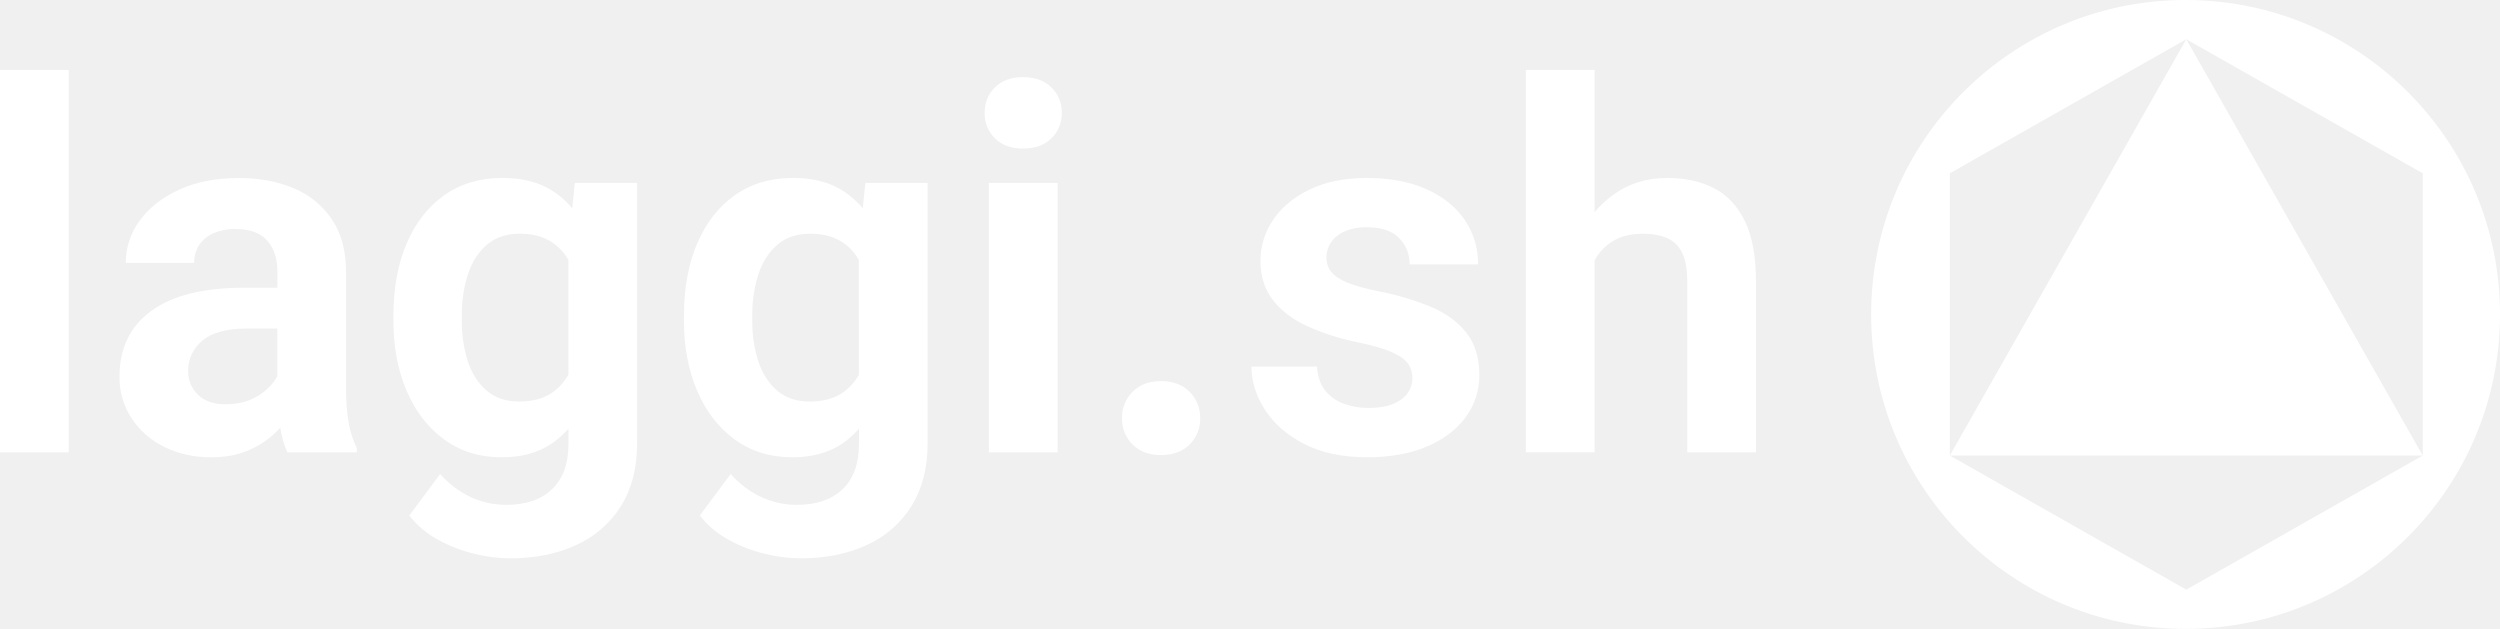
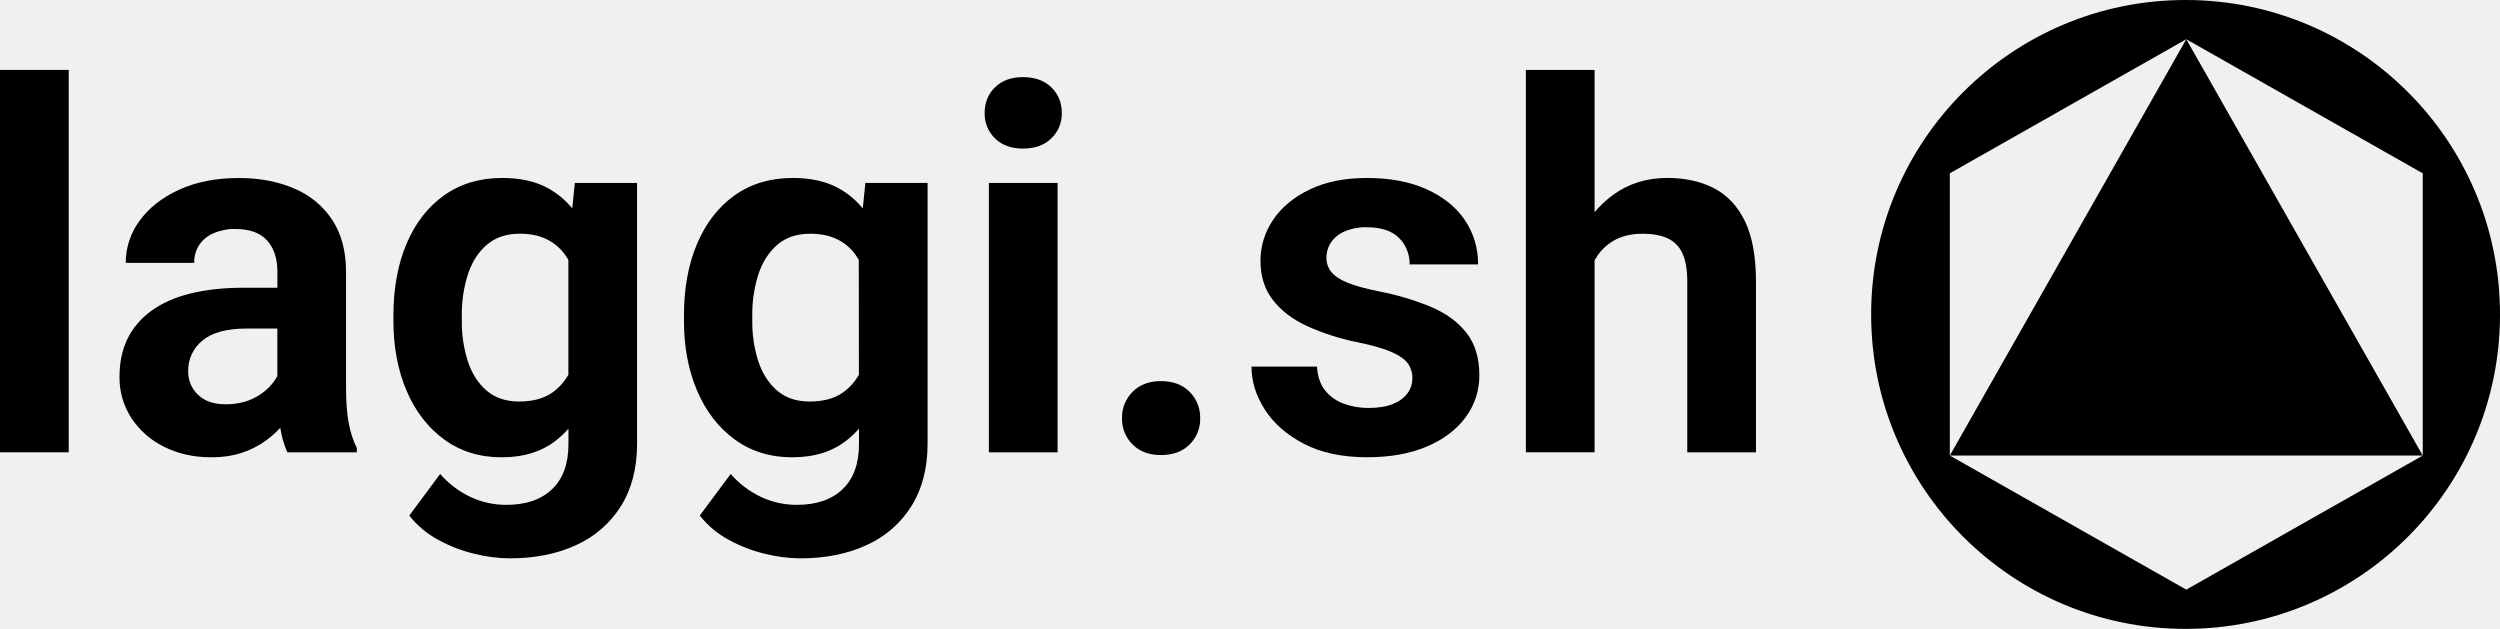
<svg xmlns="http://www.w3.org/2000/svg" id="Layer_1" data-name="Layer 1" viewBox="0 0 1987.68 499.97">
  <defs>
-     <style>.cls-1,.cls-2{fill:#fff;}.cls-1{fill-rule:evenodd;}.cls-3{fill:none;}</style>
+     <style>.cls-1,.cls-2{fill:currentcolor;}.cls-1{fill-rule:evenodd;}.cls-3{fill:none;}</style>
  </defs>
  <path id="Ellipse_2_copy" data-name="Ellipse 2 copy" class="cls-1" d="M1827.73,35.28c138.07,0,250,111.92,250,250s-111.92,250-250,250-250-111.92-250-250S1689.67,35.28,1827.73,35.28Zm.56,468.8-188-106.6V173.07l188-106.6,188,106.6V397.49Zm-188-106.6,188-331,188,331H1640.33Z" transform="translate(-90.04 -35.28)" />
  <path class="cls-2" d="M903.38,96.6q-14.05,0-22.27,8.12T872.9,125.1a27.23,27.23,0,0,0,8.21,20.19q8.21,8.13,22.27,8.12,14.25,0,22.56-8.12a27.06,27.06,0,0,0,8.32-20.19q0-12.27-8.32-20.38T903.38,96.6Z" transform="translate(-90.04 -35.28)" />
  <polygon class="cls-2" points="786.22 145.45 786.22 359.62 840.86 359.62 840.86 145.44 840.85 145.45 786.22 145.45" />
  <path class="cls-2" d="M1477.31,211q-8.8-18-24.64-26.13t-37-8.11q-24.75,0-43.25,13.55A81.7,81.7,0,0,0,1357.85,204V90.86h-54.63v304h54.63V242.22c.8-1.39,1.65-2.76,2.57-4.09A39.39,39.39,0,0,1,1375,225.56q8.8-4.45,21.28-4.45,11.28,0,19.2,3.46a23.71,23.71,0,0,1,12,11.68q4,8.22,4.06,22.47V394.9h54.63V259.11Q1486.12,229,1477.31,211Z" transform="translate(-90.04 -35.28)" />
  <path class="cls-2" d="M1227.61,279.2a217.15,217.15,0,0,0-41.77-12.37q-15.64-3.16-24.54-6.83t-12.77-8.51a17.49,17.49,0,0,1-3.86-11.19,21.69,21.69,0,0,1,3.66-12.37,25.18,25.18,0,0,1,10.89-8.71,41.84,41.84,0,0,1,17.32-3.26q17.42,0,25.83,8.51a28.66,28.66,0,0,1,8.41,21h54.43a61.33,61.33,0,0,0-10.58-35.33q-10.61-15.54-30.49-24.45t-47.4-8.91q-26.34,0-45.33,9.11T1102.31,210a57.51,57.51,0,0,0-10.1,32.66q0,18.4,9.8,31.08t27,20.68a184.82,184.82,0,0,0,39.39,12.77q18.6,3.77,28.11,8t13,9.2a19.54,19.54,0,0,1,3.47,11.49,20,20,0,0,1-4,12.27q-4,5.35-11.68,8.42t-19.2,3.06a56,56,0,0,1-19.6-3.36,33.48,33.48,0,0,1-14.84-10.49q-5.75-7.12-6.53-19h-52.06q0,17.61,10.59,34.14t31.07,27.22q20.49,10.69,50.38,10.69,27.12,0,47.11-8.41t31-23.26a55.12,55.12,0,0,0,11-33.65q0-20.58-10.29-33.65T1227.61,279.2Z" transform="translate(-90.04 -35.28)" />
  <path class="cls-2" d="M1013,338.29q-14.06,0-22.47,8.51a28.66,28.66,0,0,0-8.41,21,28.33,28.33,0,0,0,8.41,20.88q8.41,8.41,22.47,8.41,14.44,0,22.86-8.41a28.33,28.33,0,0,0,8.41-20.88,28.66,28.66,0,0,0-8.41-21Q1027.48,338.29,1013,338.29Z" transform="translate(-90.04 -35.28)" />
  <path class="cls-3" d="M251.06,306a30.29,30.29,0,0,0-11.38,24.34,25,25,0,0,0,7.82,18.8q7.81,7.53,21.87,7.52,13.45,0,23.36-5.34a43.73,43.73,0,0,0,15.34-13.06,42.63,42.63,0,0,0,2.48-4V296.53H286.4Q262.45,296.53,251.06,306Z" transform="translate(-90.04 -35.28)" />
  <path class="cls-2" d="M367.35,371.93q-2.18-11.28-2.18-28.3v-92q0-24.94-11-41.57a67.25,67.25,0,0,0-30.29-24.94q-19.31-8.31-43.85-8.31-27.3,0-47.59,9.3t-31.38,24.64A56.1,56.1,0,0,0,190,244.26h54.43a25.13,25.13,0,0,1,4-14.25,26.33,26.33,0,0,1,11.39-9.3,41.66,41.66,0,0,1,17.31-3.36q17.22,0,25.34,9.2t8.12,24.64v12.87H283.82q-48.3,0-73.53,18.41t-25.24,52.25a58.82,58.82,0,0,0,9.6,33.16,65.49,65.49,0,0,0,26.13,22.76q16.51,8.22,37.11,8.22,16,0,28.21-4.95a70.68,70.68,0,0,0,20.78-12.67,73.5,73.5,0,0,0,6-5.88,77.05,77.05,0,0,0,5.62,19.54h55.23v-3.37A75.91,75.91,0,0,1,367.35,371.93Zm-56.8-37.62a42.63,42.63,0,0,1-2.48,4,43.73,43.73,0,0,1-15.34,13.06q-9.9,5.34-23.36,5.34-14.06,0-21.87-7.52a25,25,0,0,1-7.82-18.8A30.29,30.29,0,0,1,251.06,306q11.38-9.51,35.34-9.5h24.15Z" transform="translate(-90.04 -35.28)" />
  <path class="cls-3" d="M523.53,225q-8.52-3.86-20.39-3.86-15.63,0-25.83,8.62t-15.14,23.35a103.61,103.61,0,0,0-4.95,33.16v4.15a101.87,101.87,0,0,0,4.85,32.37q4.85,14.55,14.94,23.16t25.73,8.61q15.84,0,25.84-6.73a43.32,43.32,0,0,0,13.36-14.59V241.85a49.39,49.39,0,0,0-4.06-5.9A39.36,39.36,0,0,0,523.53,225Z" transform="translate(-90.04 -35.28)" />
  <path class="cls-2" d="M547.08,180.72,545,200.94a66.37,66.37,0,0,0-19.66-16.25q-14.65-7.92-36-7.92-26.71,0-46.12,13.76t-29.89,38.4q-10.49,24.65-10.49,57.3v4.16h0q0,31.08,10.49,55.63t29.89,38.7q19.41,14.15,45.73,14.15,26.52,0,43.74-13.86a78.55,78.55,0,0,0,9.31-8.86v12.23q0,23.36-13,35.82t-36.32,12.47a66.53,66.53,0,0,1-28.7-6.33A73.8,73.8,0,0,1,440,412.12l-24.54,33.05a73.5,73.5,0,0,0,23.15,19.4,116.56,116.56,0,0,0,28.91,11.09,120.88,120.88,0,0,0,27.71,3.56q30.07,0,52.95-10.59a81.08,81.08,0,0,0,35.63-31.07q12.77-20.49,12.76-49.59V180.72ZM541.94,333.2a43.32,43.32,0,0,1-13.36,14.59q-10,6.72-25.84,6.73-15.63,0-25.73-8.61t-14.94-23.16a101.87,101.87,0,0,1-4.85-32.37v-4.15a103.61,103.61,0,0,1,4.95-33.16q4.93-14.74,15.14-23.35t25.83-8.62q11.88,0,20.39,3.86a39.36,39.36,0,0,1,14.35,11,49.39,49.39,0,0,1,4.06,5.9Z" transform="translate(-90.04 -35.28)" />
  <path class="cls-3" d="M754.52,225q-8.5-3.87-20.38-3.86-15.64,0-25.83,8.61t-15.15,23.36a104.11,104.11,0,0,0-4.95,33.15h0v4.16a102,102,0,0,0,4.85,32.36q4.86,14.55,15,23.16t25.73,8.61q15.82,0,25.83-6.73a43.22,43.22,0,0,0,13.36-14.59V241.85a50.13,50.13,0,0,0-4-5.9A39.29,39.29,0,0,0,754.52,225Z" transform="translate(-90.04 -35.28)" />
  <path class="cls-2" d="M778.08,180.72h0L776,200.94a66.5,66.5,0,0,0-19.66-16.25q-14.65-7.92-36-7.92-26.73,0-46.12,13.76t-29.89,38.4q-10.5,24.65-10.49,57.3v4.16h0q0,31.08,10.49,55.62t29.89,38.7q19.4,14.15,45.72,14.15,26.54,0,43.75-13.85a77,77,0,0,0,9.3-8.87v12.23q0,23.36-13,35.82t-36.32,12.47a66.49,66.49,0,0,1-28.7-6.33,73.69,73.69,0,0,1-24-18.21l-24.55,33.05a73.54,73.54,0,0,0,23.16,19.4,116.64,116.64,0,0,0,28.9,11.09,121,121,0,0,0,27.71,3.56q30.09,0,52.95-10.59a81.05,81.05,0,0,0,35.63-31.08q12.76-20.48,12.77-49.58V180.72ZM772.93,333.2a43.22,43.22,0,0,1-13.36,14.59q-10,6.73-25.83,6.73-15.65,0-25.73-8.61t-15-23.16a102,102,0,0,1-4.85-32.36v-4.16h0a104.11,104.11,0,0,1,4.95-33.15q5-14.75,15.15-23.36t25.83-8.61q11.86,0,20.38,3.86a39.29,39.29,0,0,1,14.36,11,50.13,50.13,0,0,1,4,5.9Z" transform="translate(-90.04 -35.28)" />
  <rect class="cls-2" y="55.58" width="54.63" height="304.04" />
</svg>
